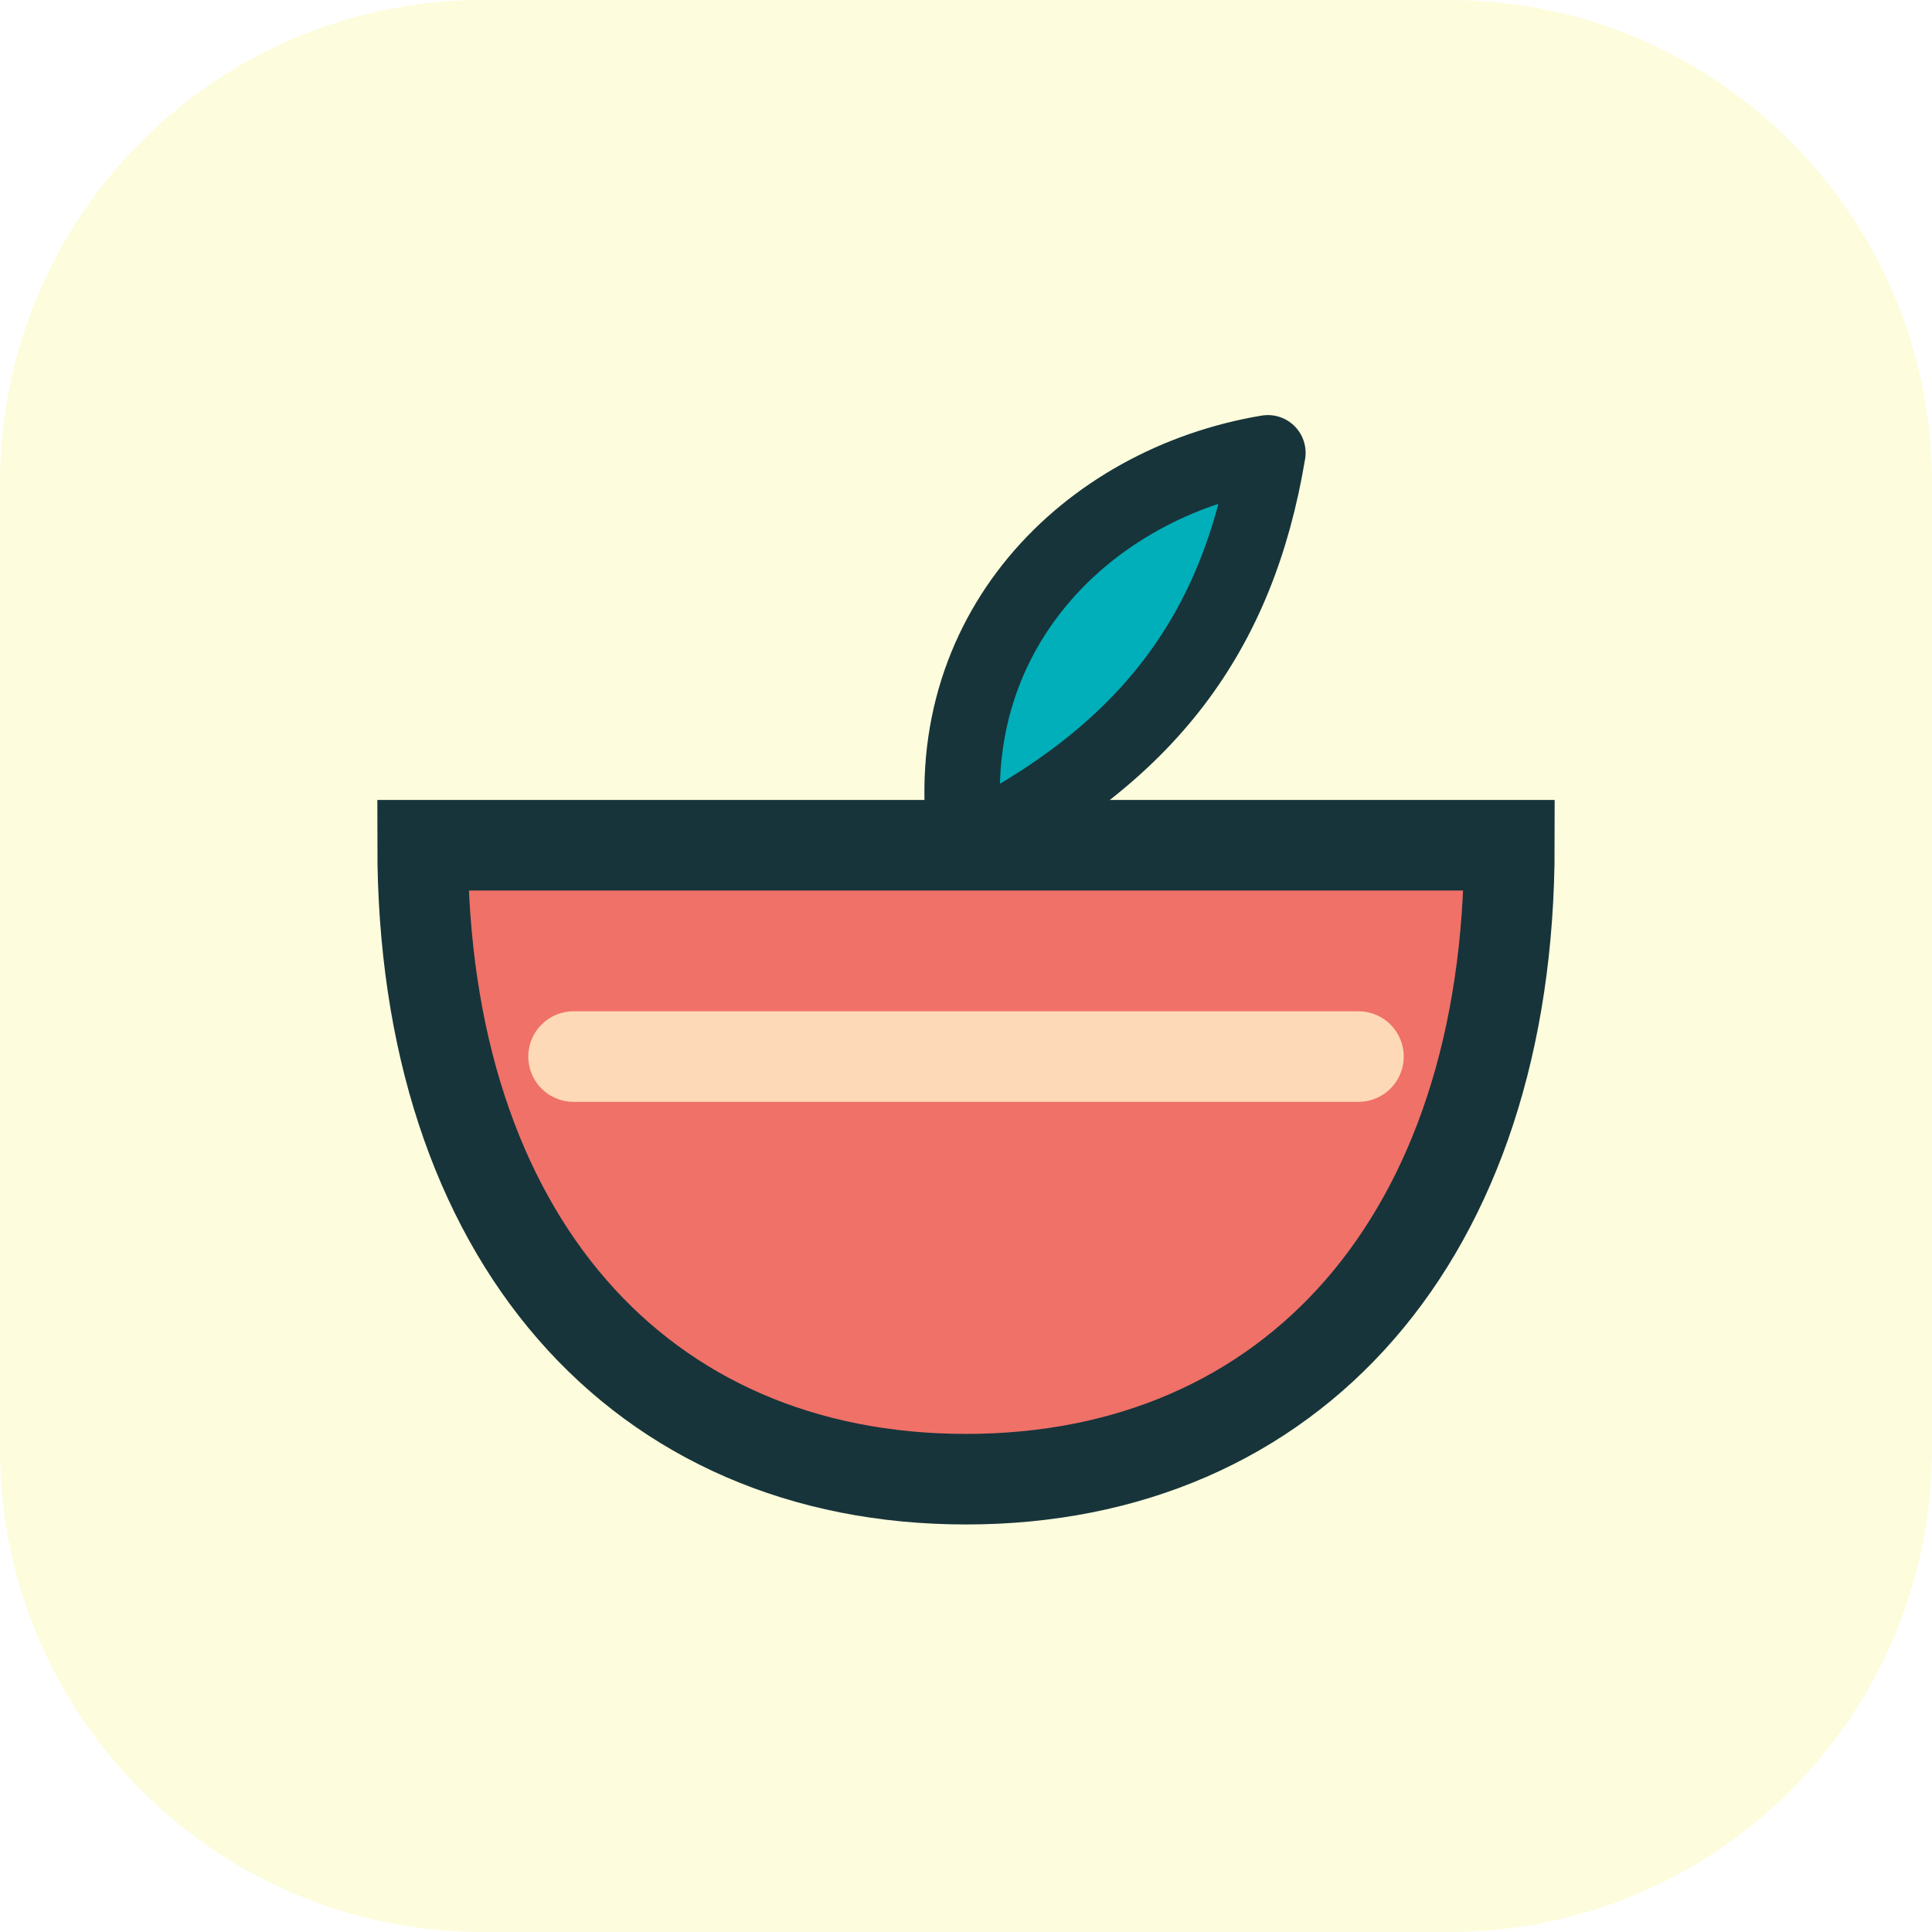
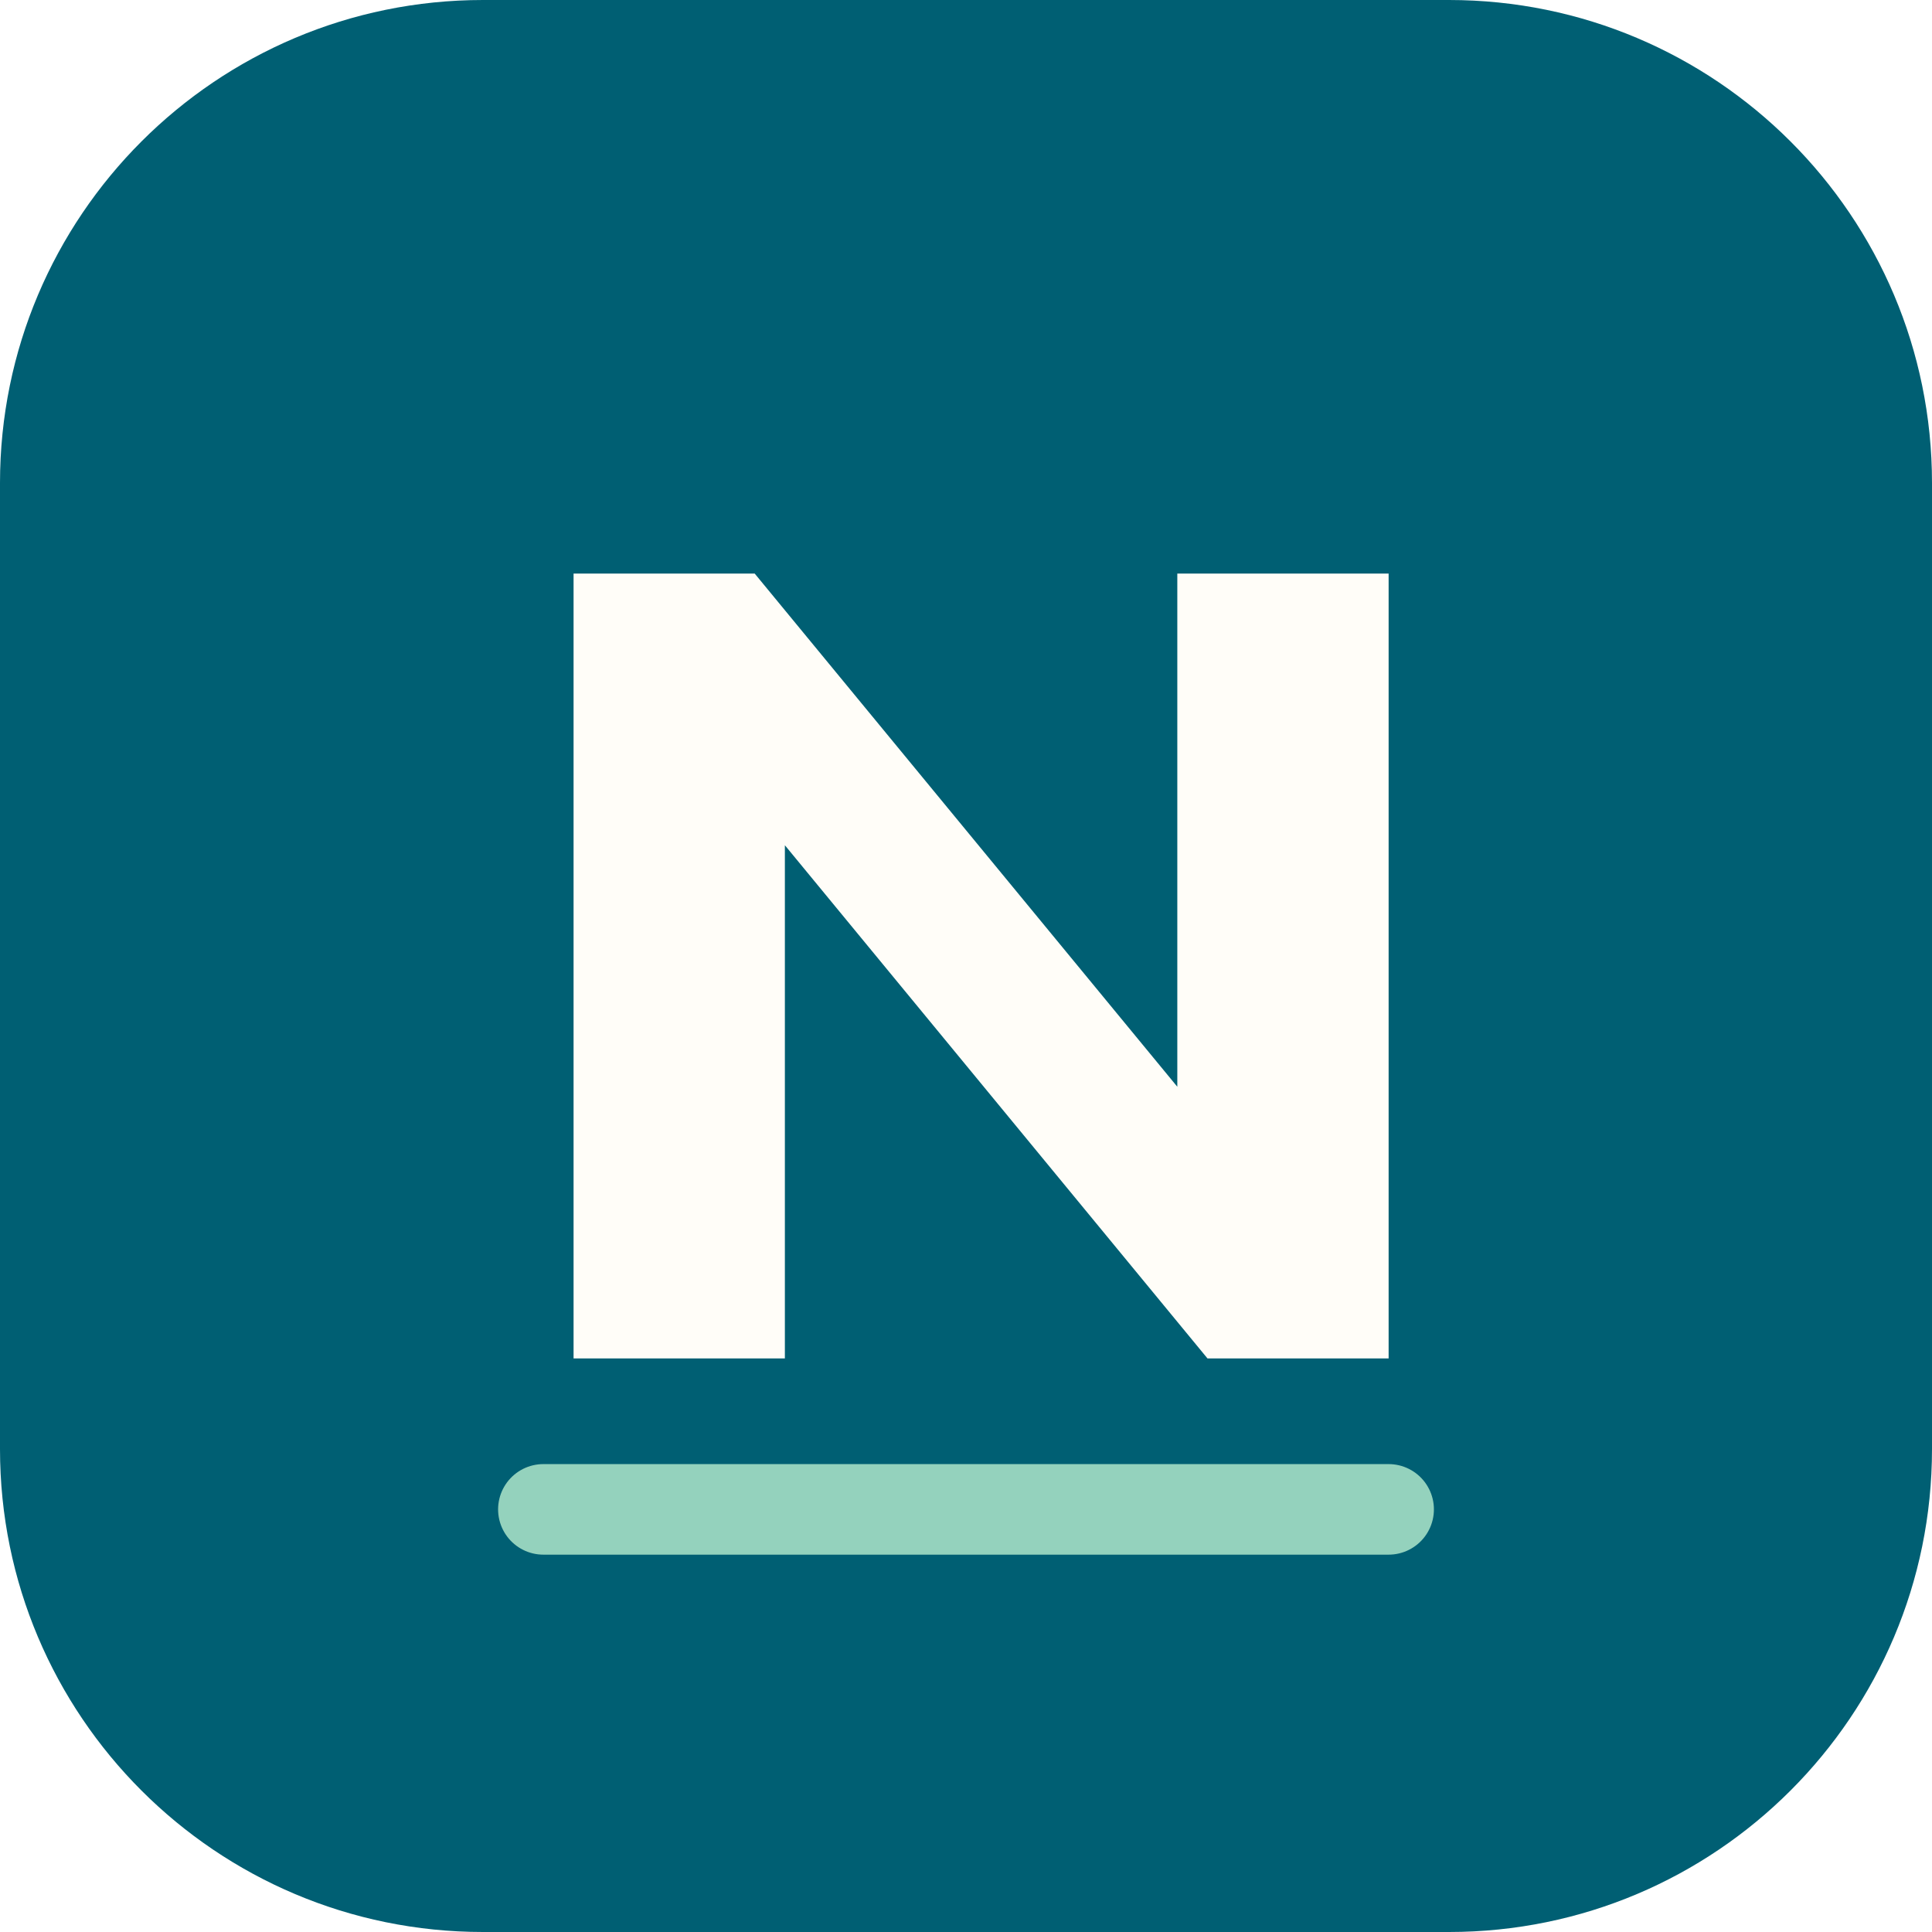
<svg xmlns="http://www.w3.org/2000/svg" viewBox="0 0 64 64" role="img" aria-labelledby="title">
-   <rect width="64" height="64" rx="16" fill="#FDFCDC" />
-   <path d="M14 28h36c0 13-7.2 21-18 21S14 41 14 28Z" fill="#F07167" stroke="#17343B" stroke-width="3" />
-   <path d="M19 35h26" stroke="#FED9B7" stroke-width="3" stroke-linecap="round" />
-   <path d="M32 28c-1-7 4-12 10-13-1 6-4 10-10 13Z" fill="#00AFB9" stroke="#17343B" stroke-width="2.5" stroke-linejoin="round" />
+   <rect width="64" height="64" rx="16" fill="#005F73" />
+   <path d="M19 45V19h6l14 17V19h7v26h-6L26 28v17Z" fill="#FFFDF8" />
+   <path d="M18 50h28" stroke="#94D2BD" stroke-width="3" stroke-linecap="round" />
</svg>
